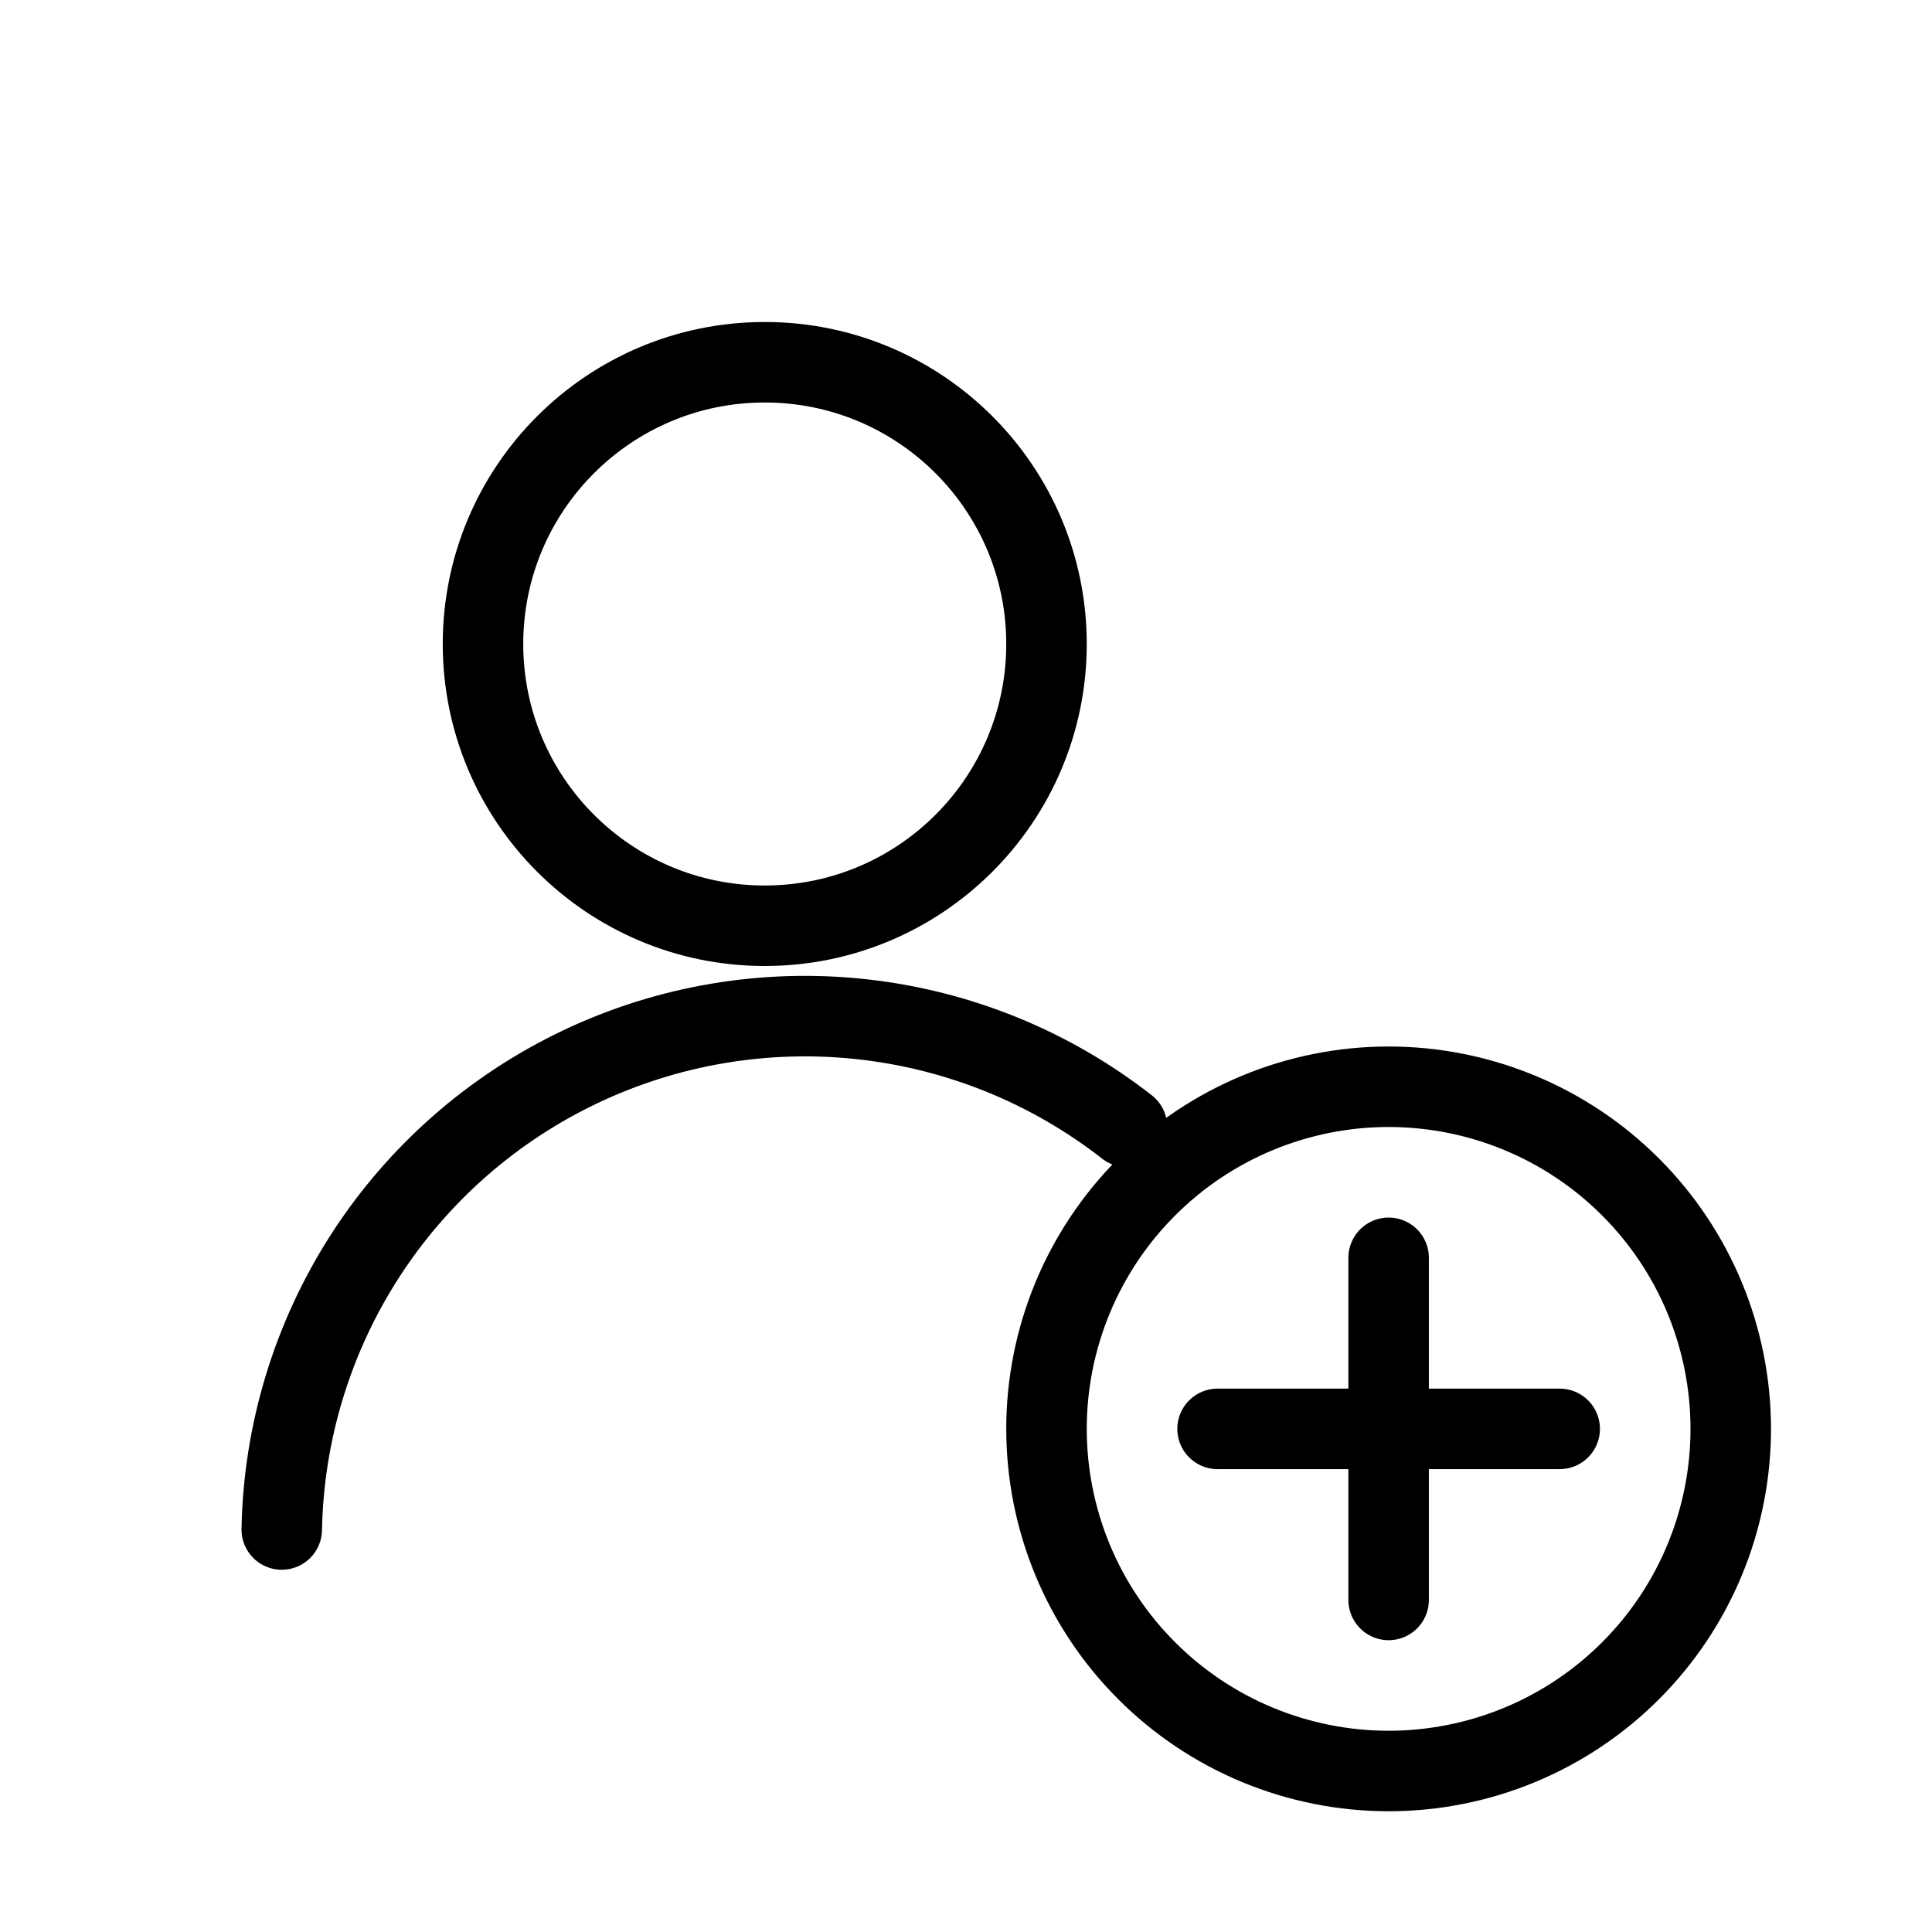
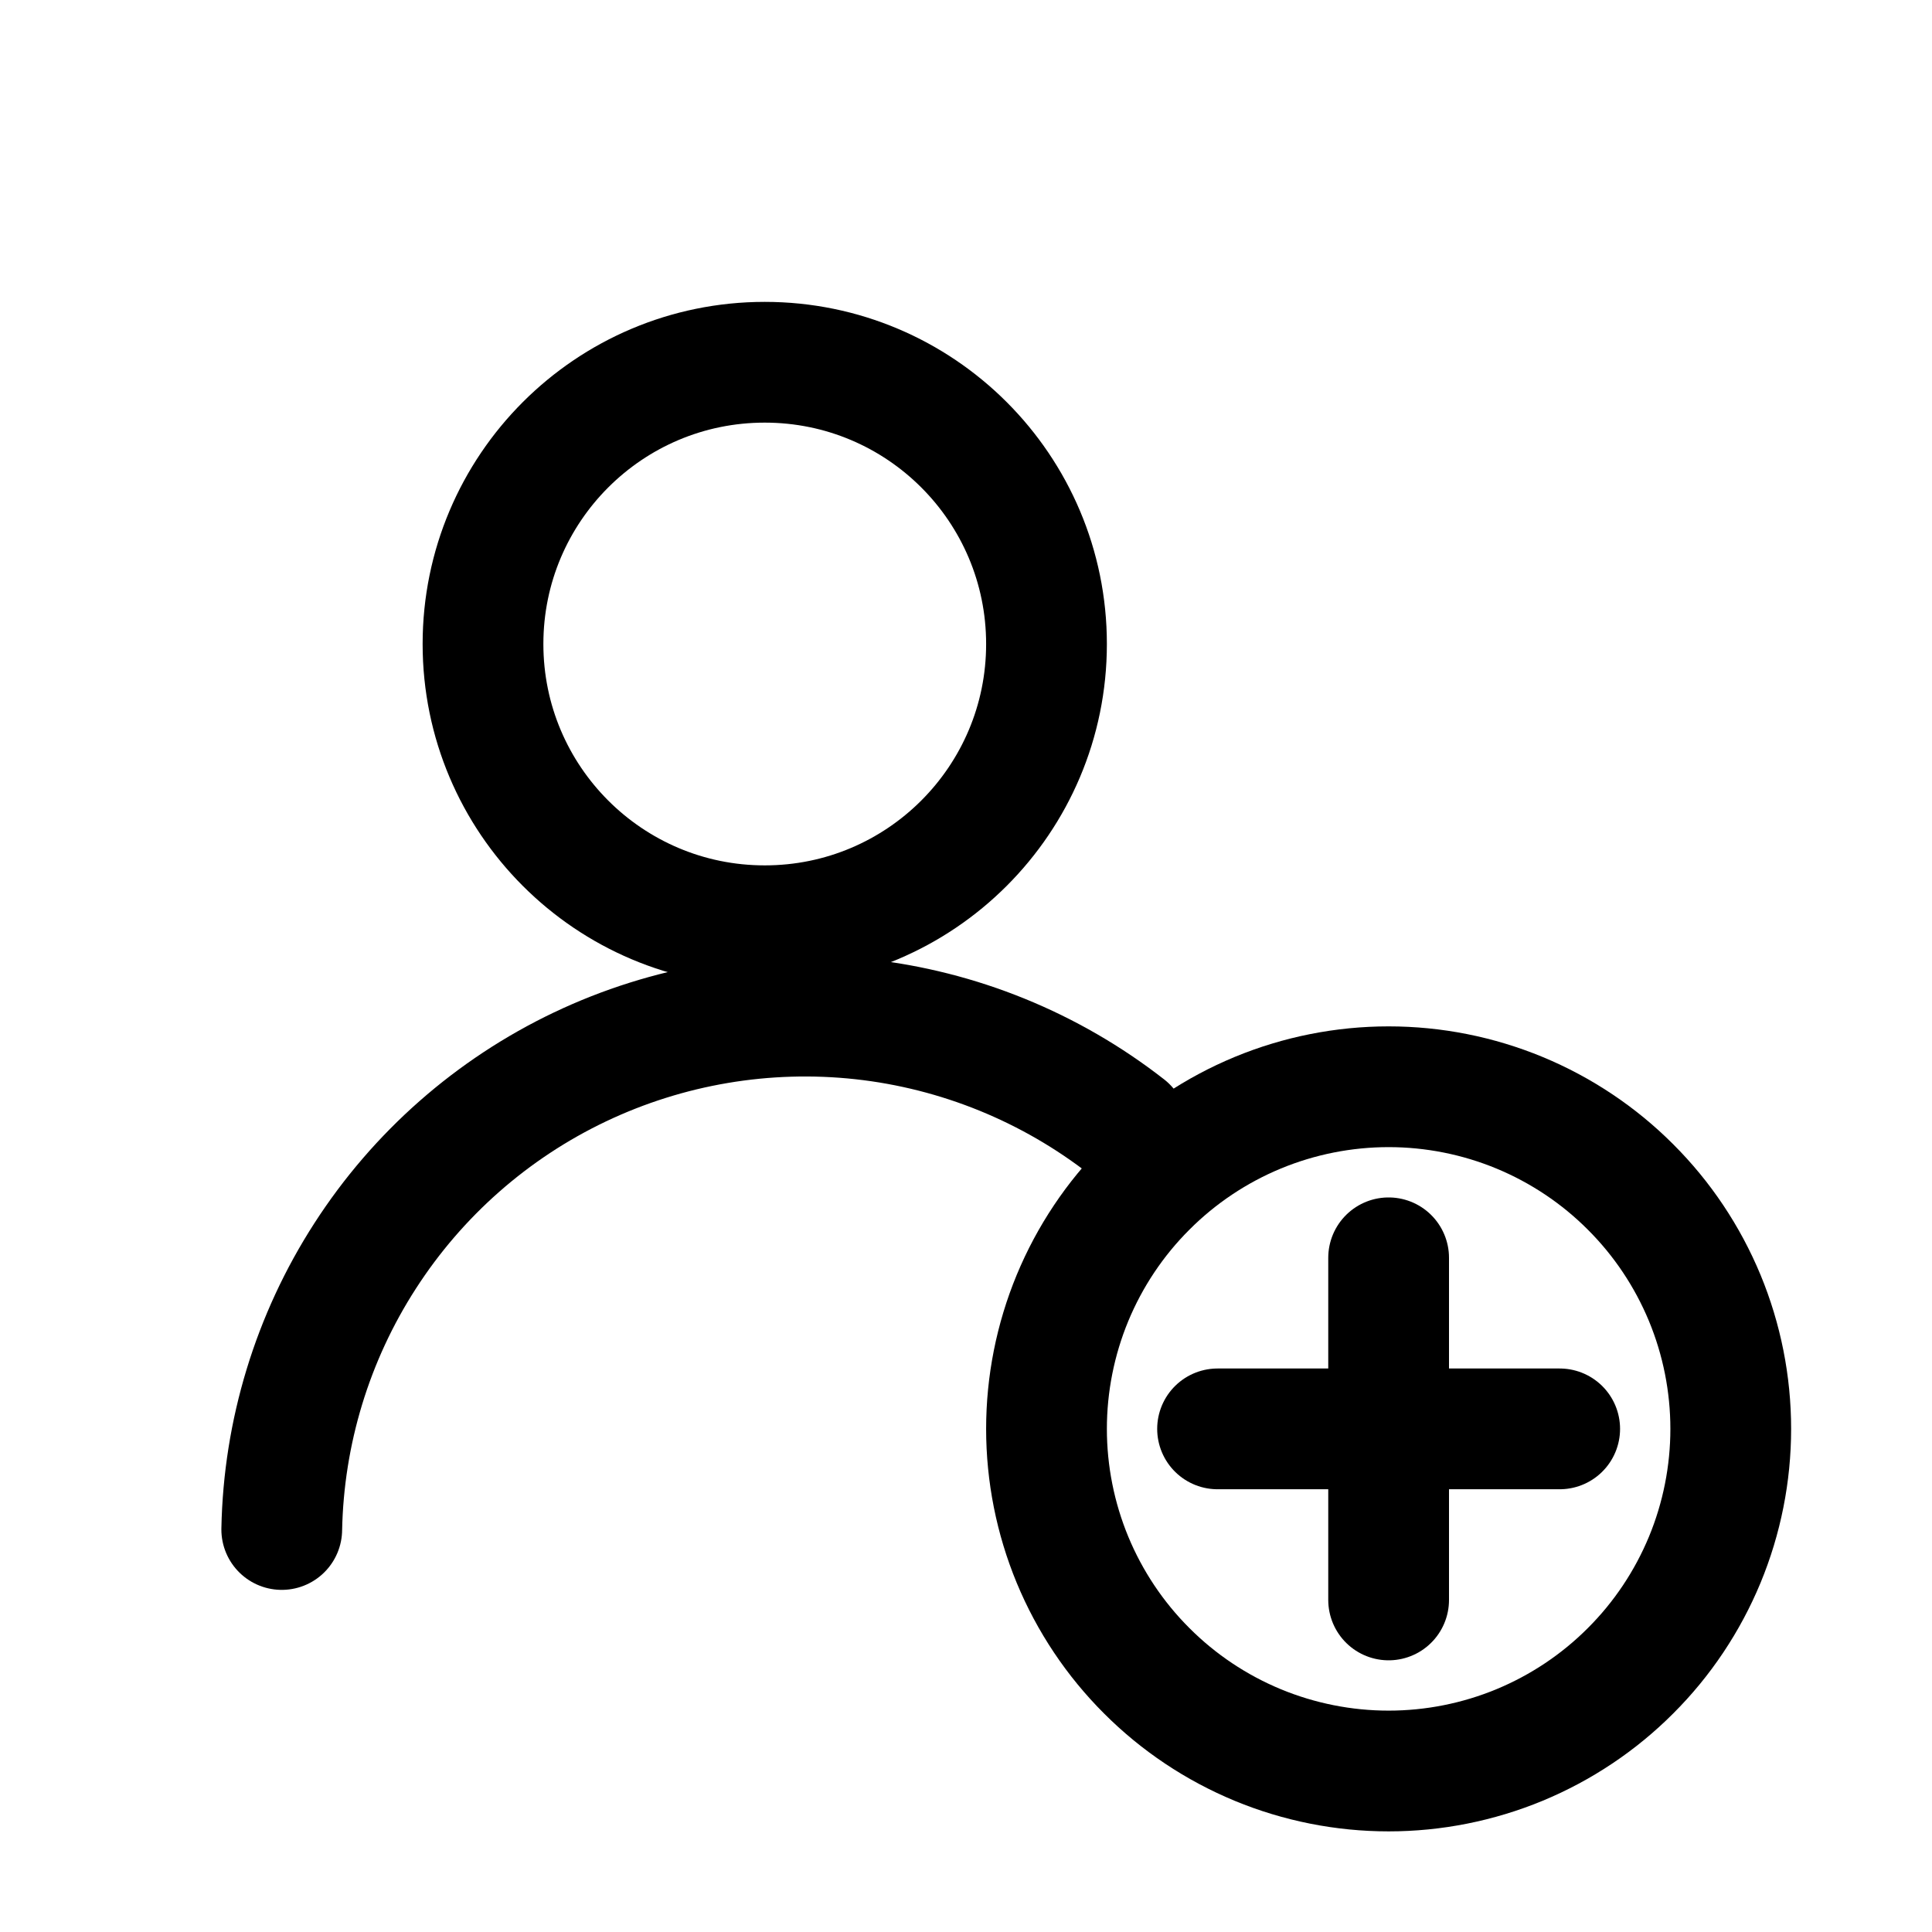
- <svg xmlns="http://www.w3.org/2000/svg" width="48" height="48" viewBox="0 0 48 48" fill="none">
-   <path d="M19 23C22.866 23 26 19.866 26 16C26 12.134 22.866 9 19 9C15.134 9 12 12.134 12 16C12 19.866 15.134 23 19 23Z" stroke="currentColor" stroke-width="2" stroke-linecap="round" stroke-linejoin="round" />
-   <path d="M7 38C7.046 35.585 7.763 33.231 9.071 31.201C10.38 29.171 12.228 27.546 14.409 26.508C16.589 25.47 19.016 25.059 21.416 25.323C23.817 25.586 26.097 26.513 28 28" stroke="currentColor" stroke-width="2" stroke-linecap="round" stroke-linejoin="round" />
-   <path d="M26 35.5C26 36.616 26.22 37.721 26.647 38.753C27.074 39.784 27.7 40.721 28.49 41.51C29.279 42.3 30.216 42.926 31.247 43.353C32.279 43.78 33.384 44 34.5 44C35.616 44 36.721 43.78 37.753 43.353C38.784 42.926 39.721 42.3 40.51 41.51C41.3 40.721 41.926 39.784 42.353 38.753C42.78 37.721 43 36.616 43 35.5C43 34.384 42.78 33.279 42.353 32.247C41.926 31.216 41.3 30.279 40.51 29.49C39.721 28.7 38.784 28.074 37.753 27.647C36.721 27.22 35.616 27 34.5 27C33.384 27 32.279 27.22 31.247 27.647C30.216 28.074 29.279 28.7 28.49 29.49C27.7 30.279 27.074 31.216 26.647 32.247C26.22 33.279 26 34.384 26 35.5Z" stroke="currentColor" stroke-width="2" stroke-linecap="round" stroke-linejoin="round" />
-   <path d="M34.5 31.25V39.75" stroke="currentColor" stroke-width="2" stroke-linecap="round" stroke-linejoin="round" />
-   <path d="M38.75 35.5H30.25" stroke="currentColor" stroke-width="2" stroke-linecap="round" stroke-linejoin="round" />
+ <svg xmlns="http://www.w3.org/2000/svg" width="24" height="24" viewBox="0 0 24 24" fill="none">
+   <path d="M13 8C13 9.933 11.433 11.5 9.5 11.5C7.567 11.5 6 9.933 6 8C6 6.067 7.567 4.5 9.5 4.5C11.433 4.5 13 6.067 13 8Z" stroke-width="1.5" stroke-linecap="round" stroke-linejoin="round" stroke="currentColor" />
+   <path d="M3.5 19C3.523 17.793 3.881 16.616 4.536 15.601C5.19 14.586 6.114 13.773 7.204 13.254C8.295 12.735 9.508 12.53 10.708 12.661C11.909 12.793 13.048 13.257 14 14" stroke-width="1.5" stroke-linecap="round" stroke-linejoin="round" stroke="currentColor" />
+   <path d="M13 17.75C13 18.308 13.11 18.861 13.323 19.376C13.537 19.892 13.85 20.361 14.245 20.755C14.639 21.15 15.108 21.463 15.624 21.677C16.139 21.89 16.692 22 17.25 22C17.808 22 18.361 21.89 18.876 21.677C19.392 21.463 19.861 21.15 20.255 20.755C20.65 20.361 20.963 19.892 21.177 19.376C21.39 18.861 21.5 18.308 21.5 17.75C21.5 17.192 21.39 16.639 21.177 16.124C20.963 15.608 20.65 15.139 20.255 14.745C19.861 14.35 19.392 14.037 18.876 13.823C18.361 13.61 17.808 13.5 17.25 13.5C16.692 13.5 16.139 13.61 15.624 13.823C15.108 14.037 14.639 14.35 14.245 14.745C13.85 15.139 13.537 15.608 13.323 16.124C13.11 16.639 13 17.192 13 17.75Z" stroke-width="1.5" stroke-linecap="round" stroke-linejoin="round" stroke="currentColor" />
+   <path d="M17.25 15.625V19.875" stroke-width="1.5" stroke-linecap="round" stroke-linejoin="round" stroke="currentColor" />
+   <path d="M19.375 17.75H15.125" stroke-width="1.5" stroke-linecap="round" stroke-linejoin="round" stroke="currentColor" />
</svg>
